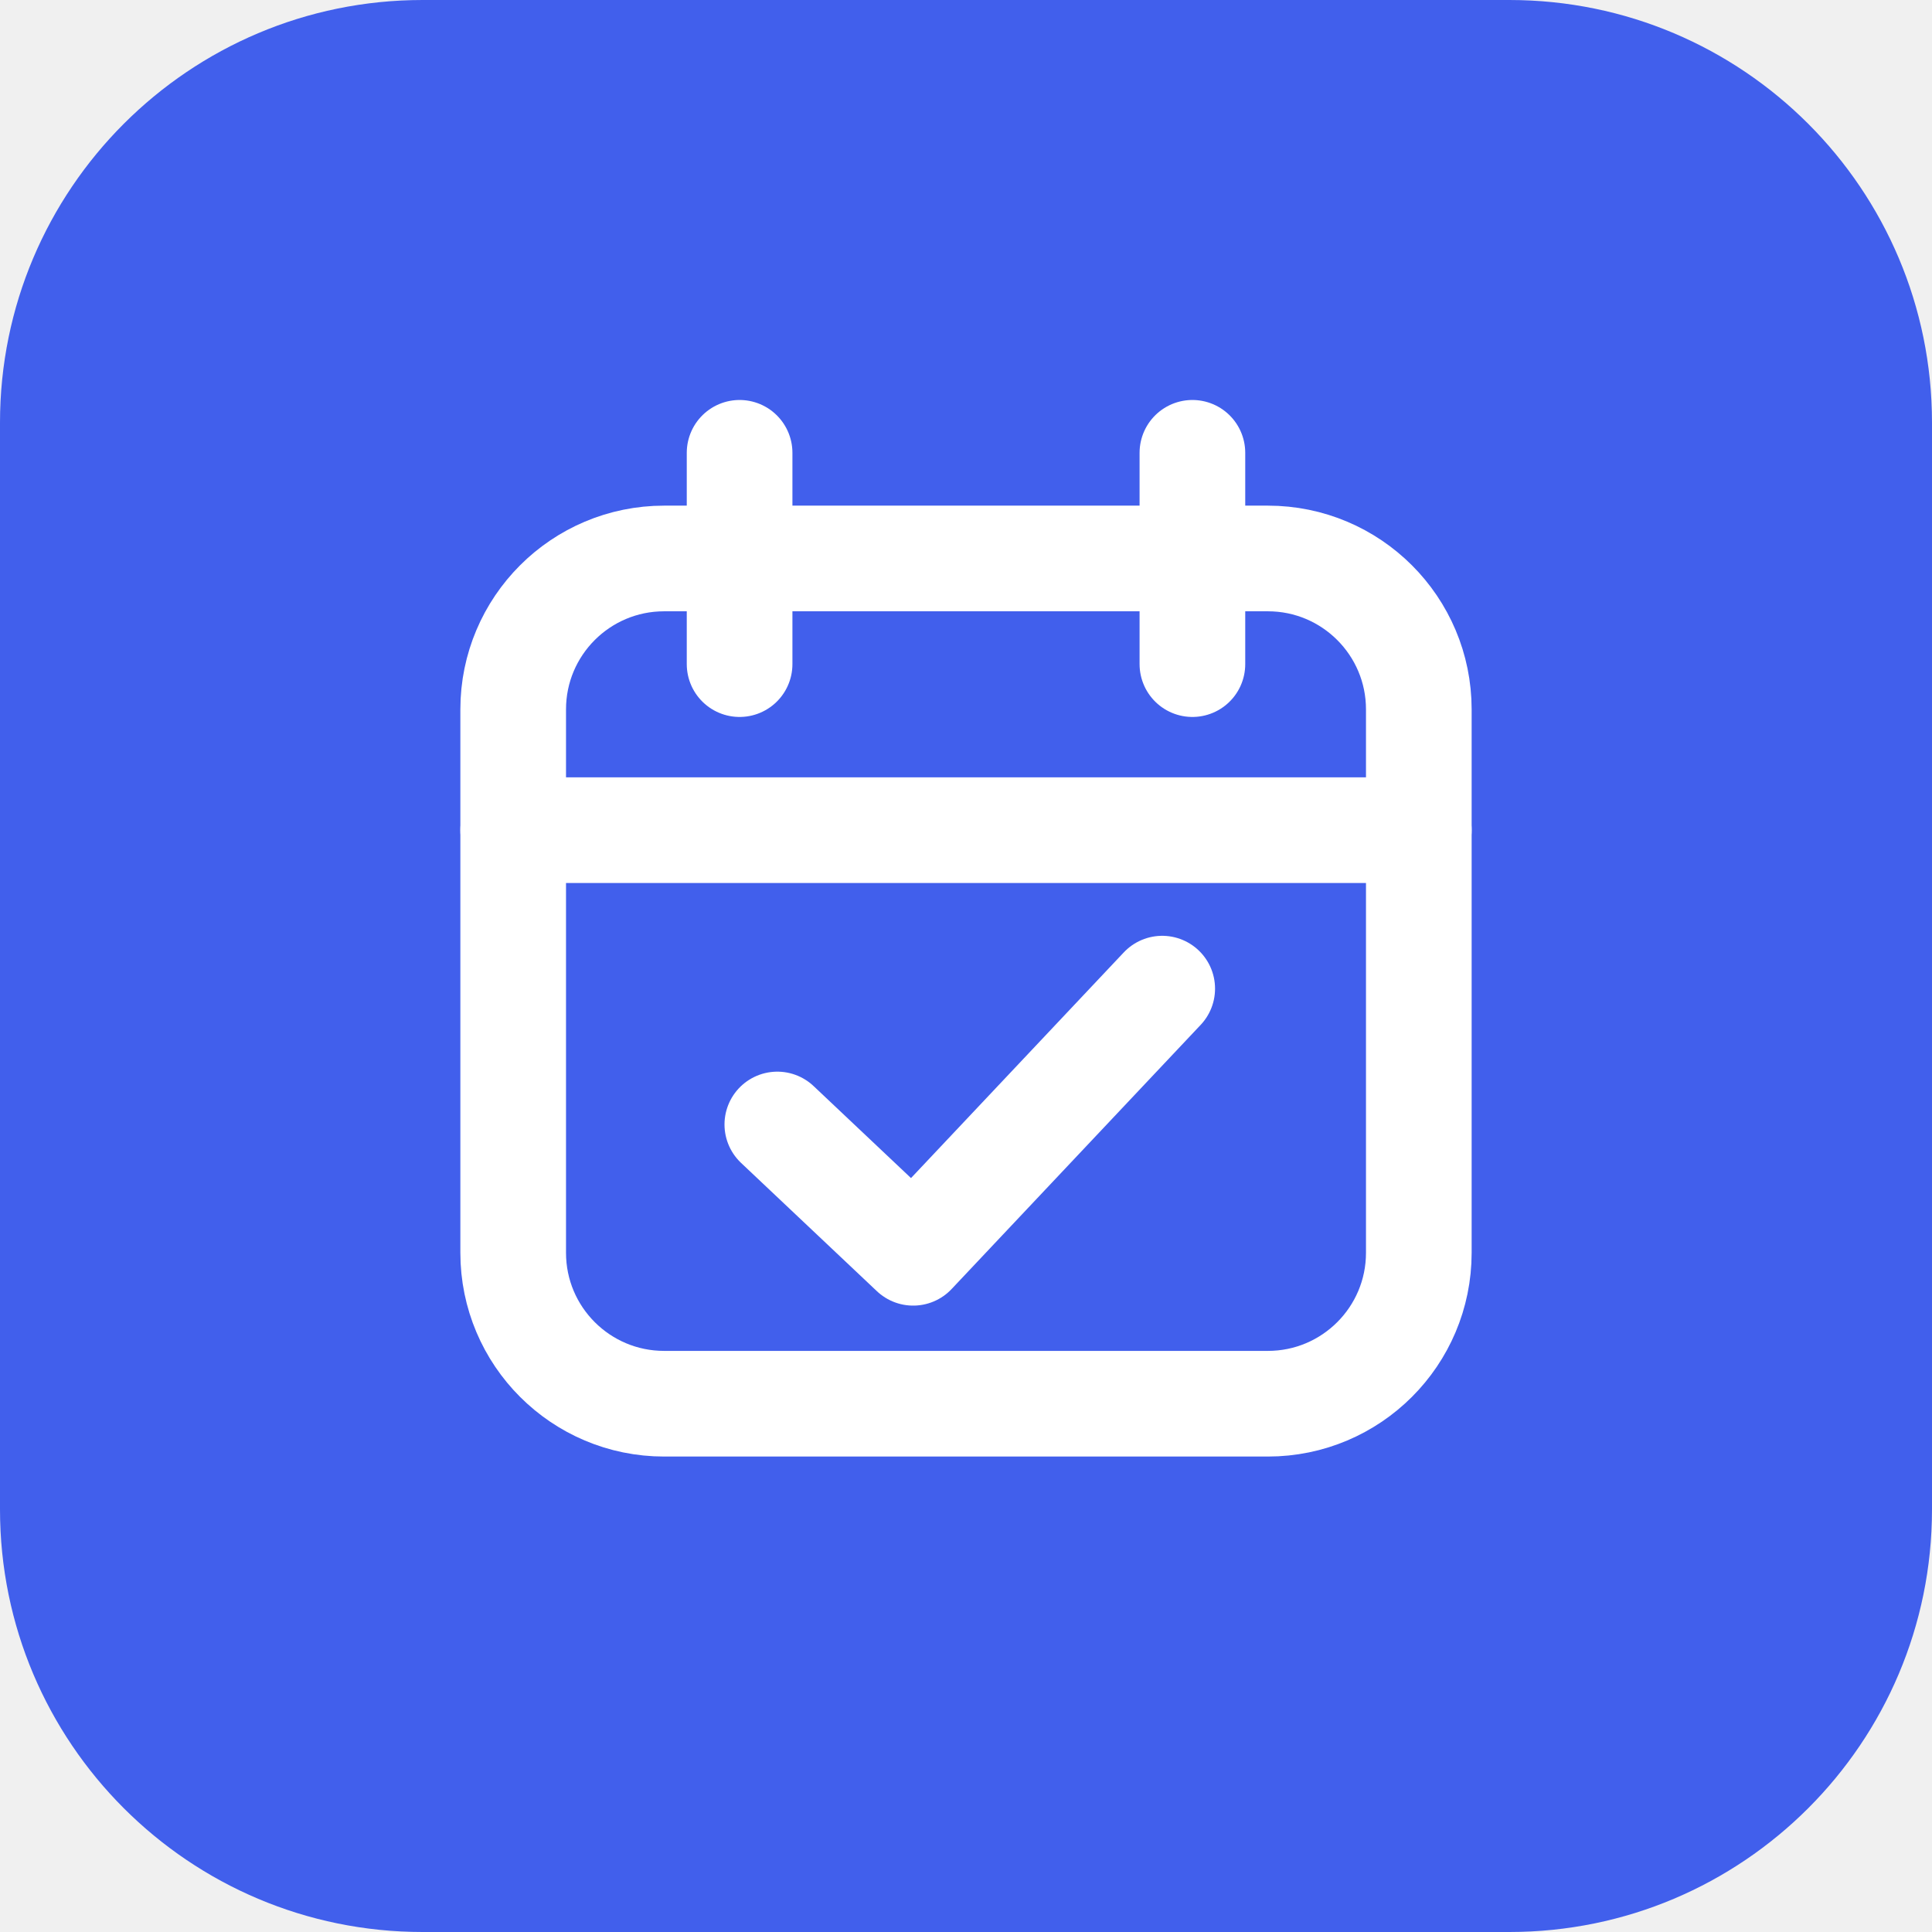
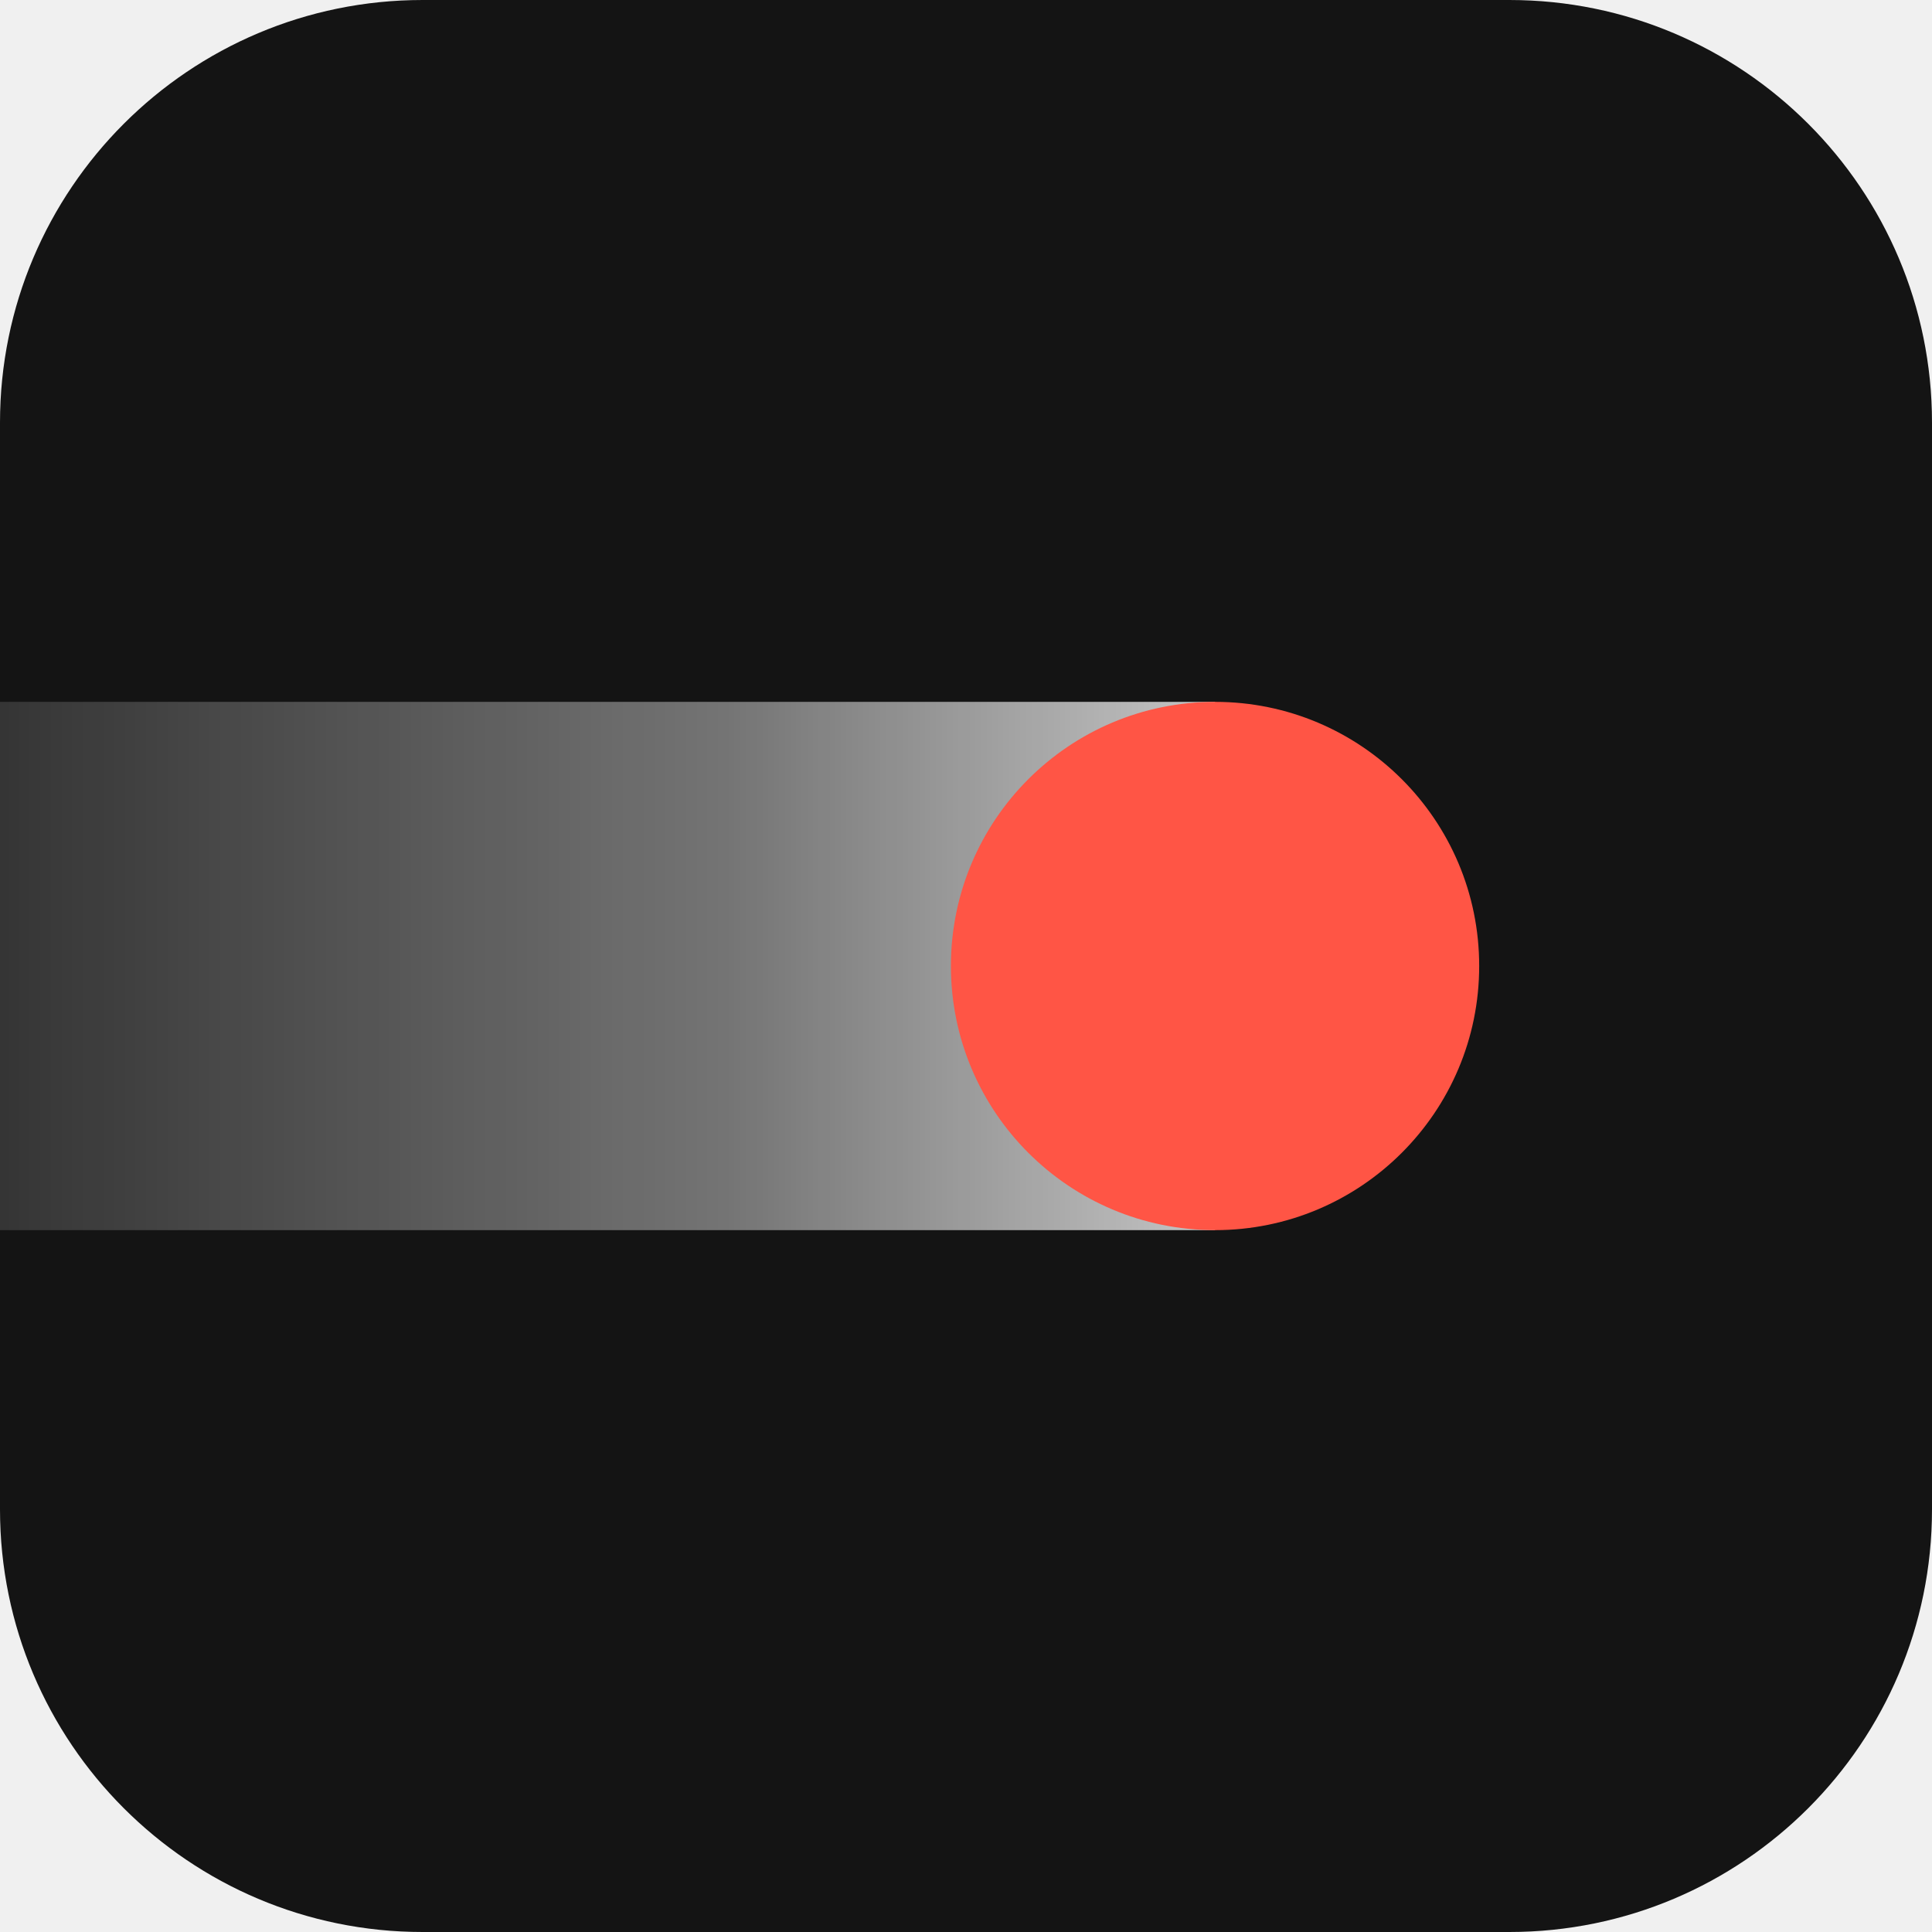
<svg xmlns="http://www.w3.org/2000/svg" viewBox="0 0 512 512">
-   <rect width="512" height="512" rx="112" fill="#415fec" />
-   <g fill="none" stroke="#ffffff" stroke-width="28" stroke-linecap="round" stroke-linejoin="round">
-     <rect x="136" y="148" width="240" height="224" rx="40" />
-     <path d="M136 220h240" />
-     <path d="M196 120v56M316 120v56" />
-     <path d="M206 298l36 34 66-70" />
+   <defs>
+     <clipPath id="tile">
+       <rect width="512" height="512" rx="112" />
+     </clipPath>
+     <linearGradient id="band" x1="0" y1="0" x2="322" y2="0" gradientUnits="userSpaceOnUse">
+       <stop offset="0" stop-color="#ffffff" stop-opacity="0.14" />
+       <stop offset="0.6" stop-color="#ffffff" stop-opacity="0.41" />
+       <stop offset="1" stop-color="#ffffff" stop-opacity="0.75" />
+     </linearGradient>
+   </defs>
+   <g clip-path="url(#tile)">
+     <rect width="512" height="512" fill="#141414" />
+     <rect x="0" y="186" width="322" height="140" fill="url(#band)" />
+     <circle cx="322" cy="256" r="70" fill="#ff5545" />
  </g>
</svg>
